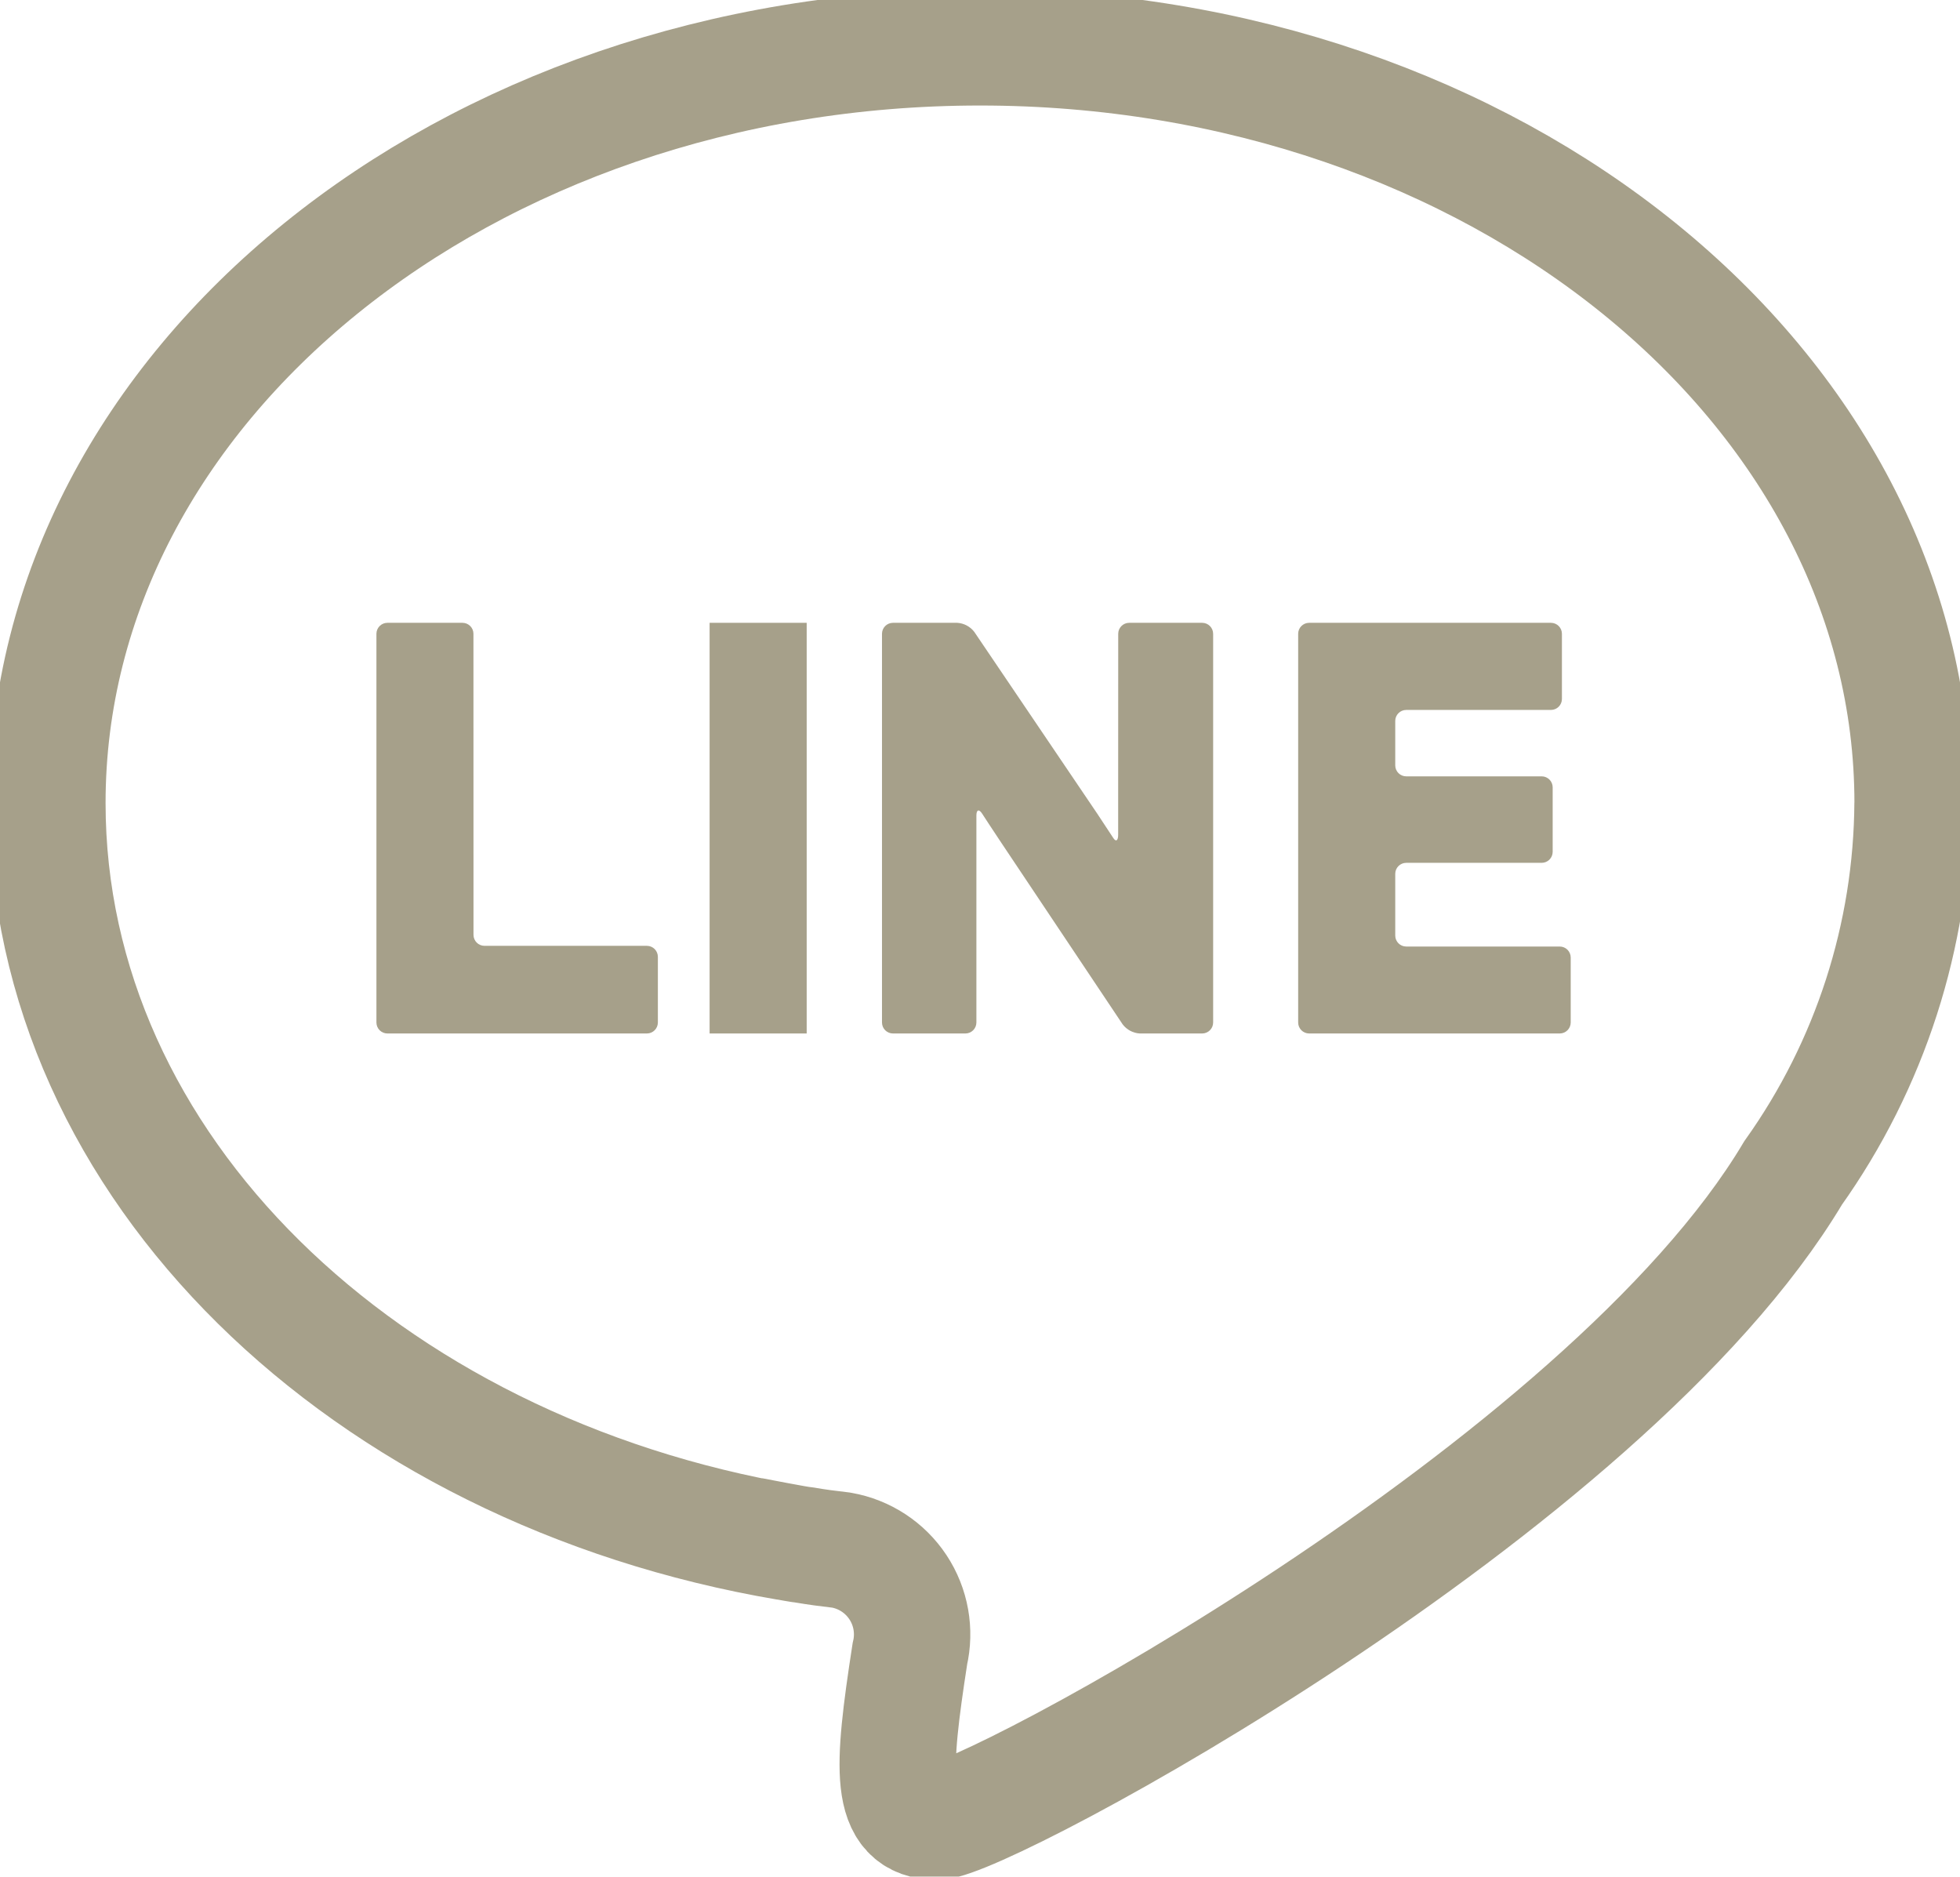
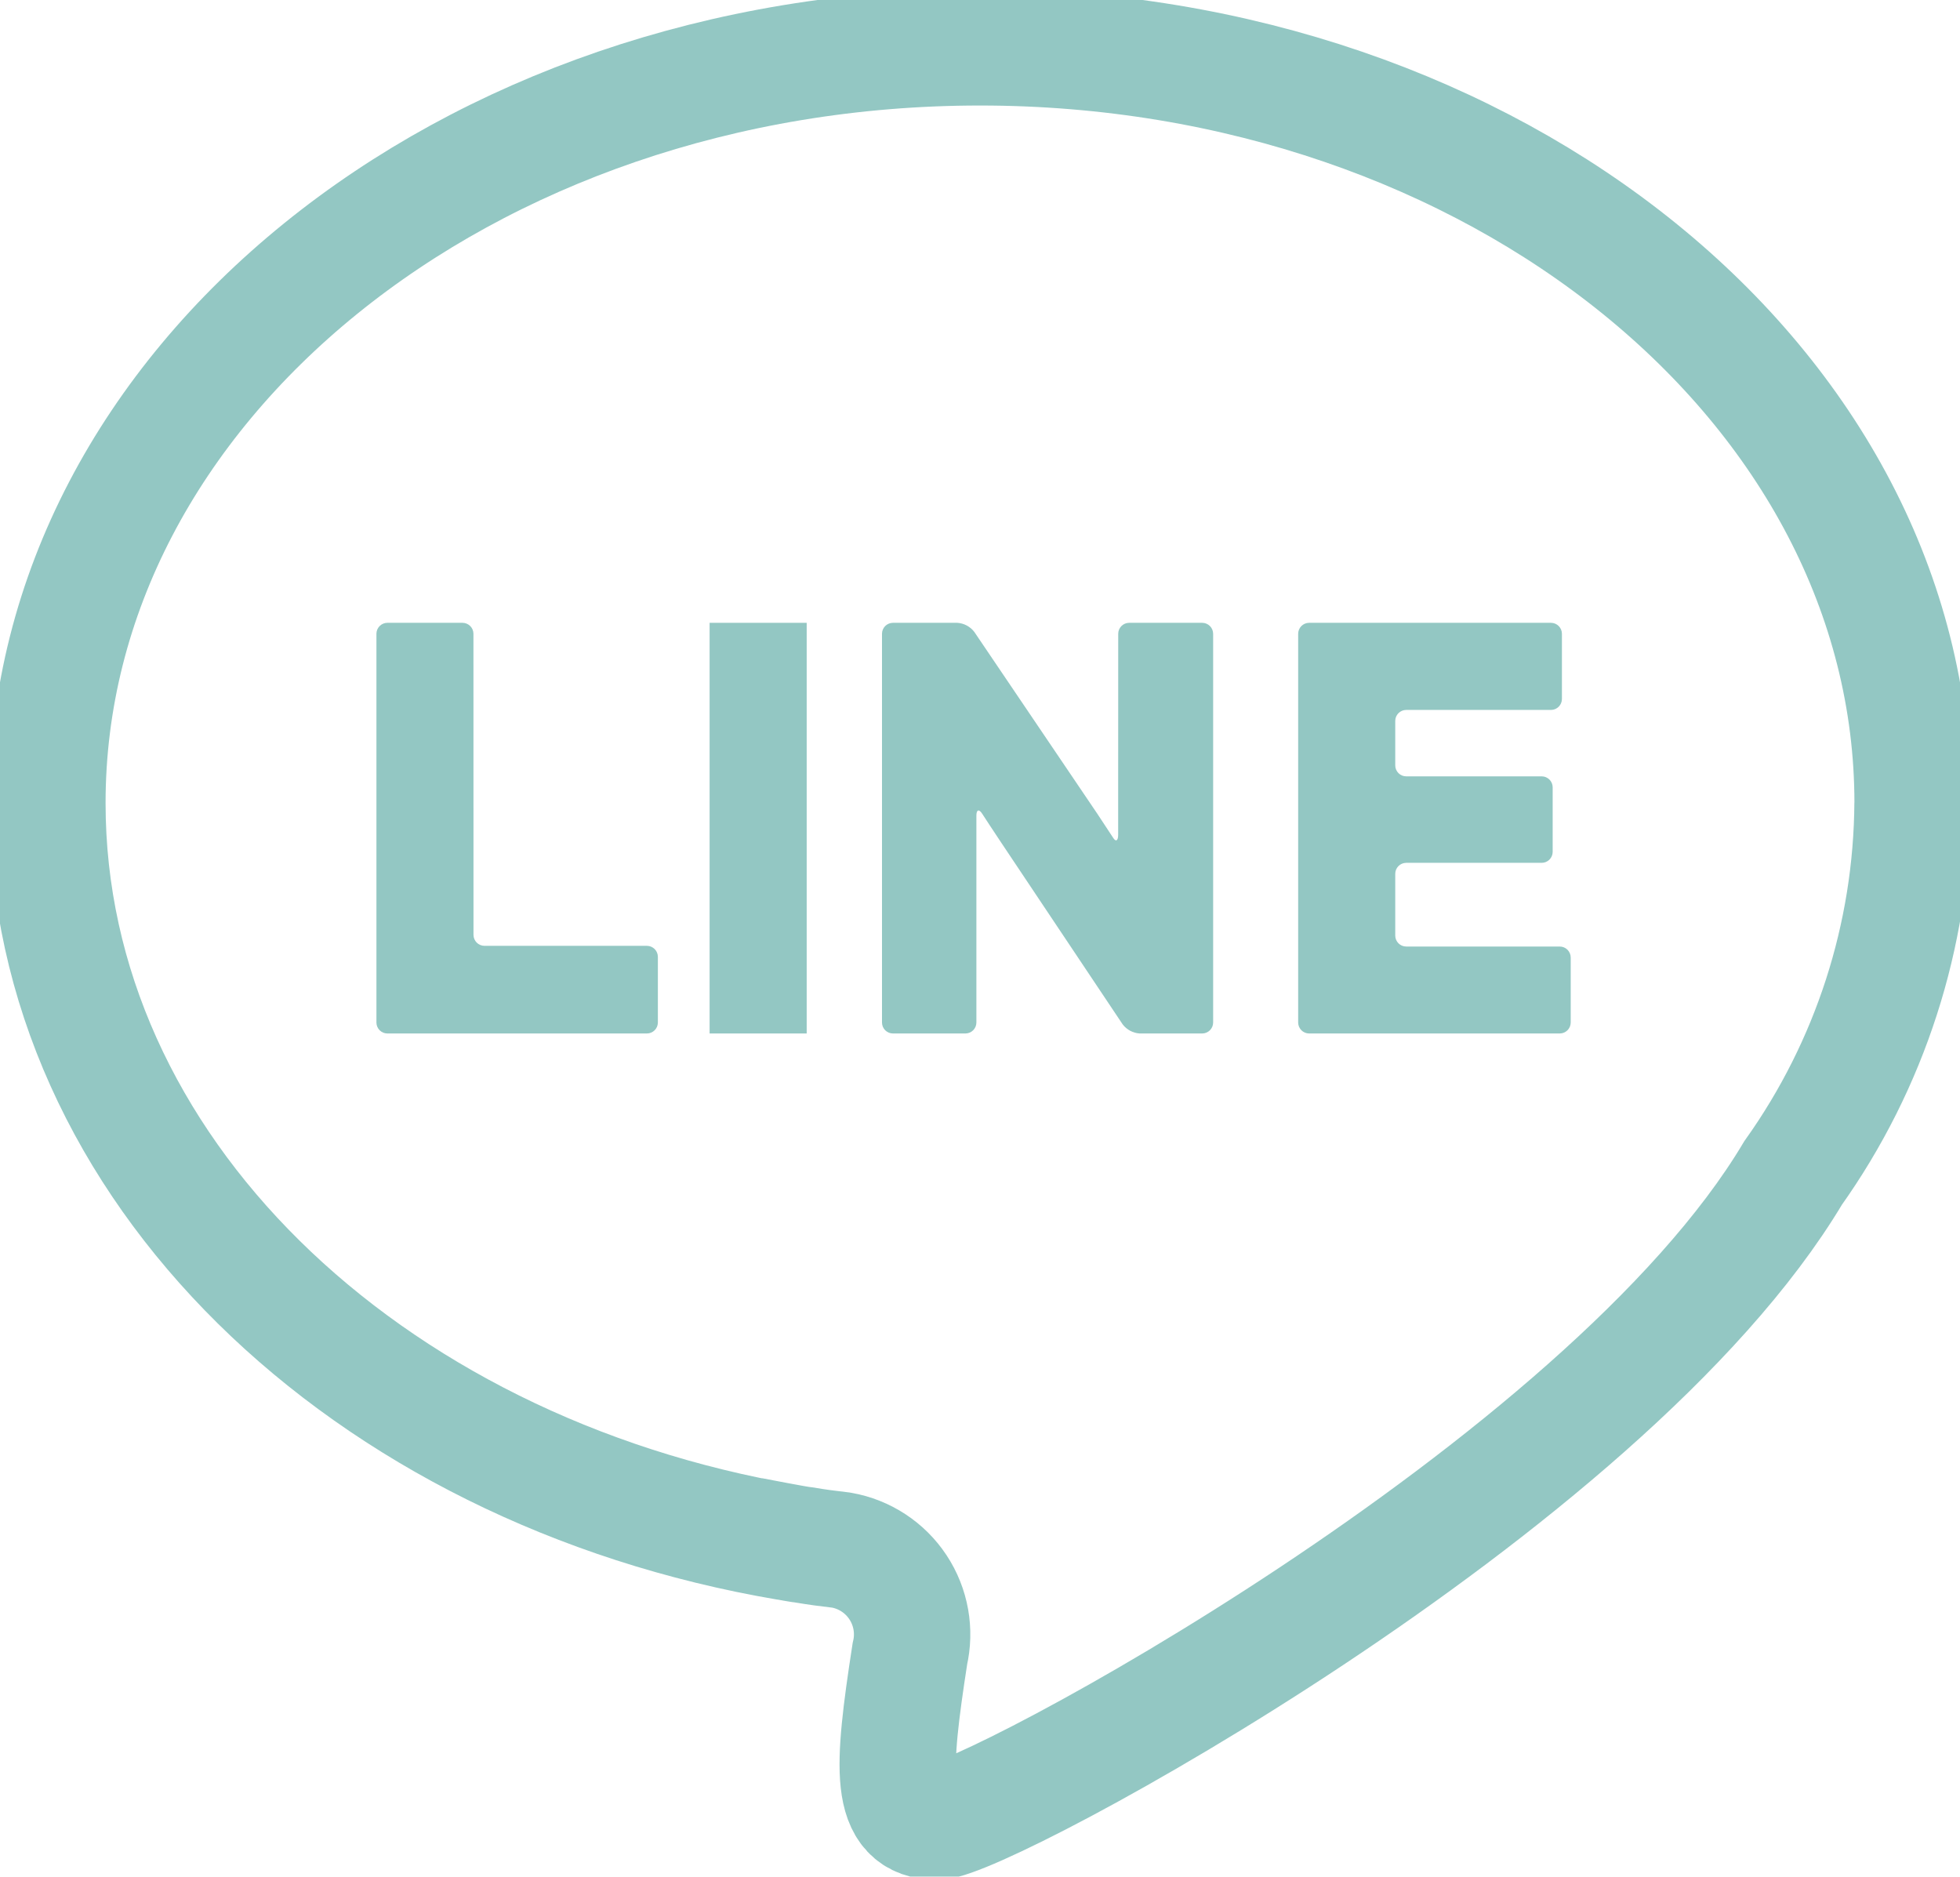
<svg xmlns="http://www.w3.org/2000/svg" width="33.678" height="32.243" viewBox="0 0 33.678 32.243">
  <defs>
    <clipPath id="clip-path">
      <rect id="長方形_483" data-name="長方形 483" width="33.678" height="32.243" transform="translate(0 0)" fill="none" />
    </clipPath>
  </defs>
  <g id="icon_fixed_line" clip-path="url(#clip-path)">
-     <path id="パス_1339" data-name="パス 1339" d="M32.05,12.985C32.05,5.814,24.875,0,16.025,0S0,5.814,0,12.985c0,6.25,5.45,11.468,12.71,12.7l-.614-.117s.835.162.893.162c.28.046.369.057.654.091a1.47,1.47,0,0,1,1.177,1.783c-.31,2.006-.362,2.881.465,2.881.8,0,11.463-5.7,14.711-11.144a11.081,11.081,0,0,0,2.053-6.361" transform="translate(0.814 0.813)" fill="none" stroke="#a6a08a" stroke-width="2" />
-     <path id="パス_1340" data-name="パス 1340" d="M204.739,355.35a.189.189,0,0,0-.188-.188h-1.291a.189.189,0,0,0-.188.188v6.68a.189.189,0,0,0,.188.188h4.46a.189.189,0,0,0,.188-.188V360.9a.189.189,0,0,0-.188-.188h-2.792a.189.189,0,0,1-.188-.188Z" transform="translate(-196.604 -344.461)" fill="#a6a08a" />
-     <rect id="長方形_482" data-name="長方形 482" width="1.668" height="7.056" transform="translate(12.193 10.701)" fill="#a6a08a" />
-     <path id="パス_1341" data-name="パス 1341" d="M519.17,358.108c0,.1,0,.273,0,.377l0,.318c0,.1-.037.129-.084.056s-.218-.333-.276-.419l-2.112-3.122a.4.4,0,0,0-.294-.156H515.3a.189.189,0,0,0-.188.188v6.68a.189.189,0,0,0,.188.188h1.246a.189.189,0,0,0,.188-.188v-2.79c0-.1,0-.273,0-.377v-.39c0-.1.045-.117.1-.03l.122.187.208.314,2.083,3.117a.4.4,0,0,0,.293.157h1.074a.189.189,0,0,0,.188-.188v-6.68a.189.189,0,0,0-.188-.188h-1.255a.189.189,0,0,0-.188.188Z" transform="translate(-499.957 -344.461)" fill="#a6a08a" />
-     <path id="パス_1342" data-name="パス 1342" d="M773.917,360.724a.189.189,0,0,1-.188-.188v-1.062a.189.189,0,0,1,.188-.188h2.329a.189.189,0,0,0,.188-.188v-1.11a.189.189,0,0,0-.188-.188h-2.329a.189.189,0,0,1-.188-.188v-.765a.189.189,0,0,1,.188-.188h2.488a.189.189,0,0,0,.188-.188V355.35a.189.189,0,0,0-.188-.188h-4.156a.189.189,0,0,0-.188.188v6.68a.189.189,0,0,0,.188.188h4.307a.189.189,0,0,0,.188-.188v-1.118a.189.189,0,0,0-.188-.188Z" transform="translate(-749.755 -344.461)" fill="#a6a08a" />
+     <path id="パス_1339" data-name="パス 1339" d="M32.05,12.985C32.05,5.814,24.875,0,16.025,0S0,5.814,0,12.985c0,6.25,5.45,11.468,12.71,12.7l-.614-.117s.835.162.893.162c.28.046.369.057.654.091a1.47,1.47,0,0,1,1.177,1.783c-.31,2.006-.362,2.881.465,2.881.8,0,11.463-5.7,14.711-11.144a11.081,11.081,0,0,0,2.053-6.361" transform="translate(0.814 0.813)" fill="none" stroke="#93C7C3" stroke-width="2" />
+     <path id="パス_1340" data-name="パス 1340" d="M204.739,355.35a.189.189,0,0,0-.188-.188h-1.291a.189.189,0,0,0-.188.188v6.68a.189.189,0,0,0,.188.188h4.46a.189.189,0,0,0,.188-.188V360.9a.189.189,0,0,0-.188-.188h-2.792a.189.189,0,0,1-.188-.188Z" transform="translate(-196.604 -344.461)" fill="#93C7C3" />
+     <rect id="長方形_482" data-name="長方形 482" width="1.668" height="7.056" transform="translate(12.193 10.701)" fill="#93C7C3" />
+     <path id="パス_1341" data-name="パス 1341" d="M519.17,358.108c0,.1,0,.273,0,.377l0,.318c0,.1-.037.129-.084.056s-.218-.333-.276-.419l-2.112-3.122a.4.4,0,0,0-.294-.156H515.3a.189.189,0,0,0-.188.188v6.68a.189.189,0,0,0,.188.188h1.246a.189.189,0,0,0,.188-.188v-2.79c0-.1,0-.273,0-.377v-.39c0-.1.045-.117.1-.03l.122.187.208.314,2.083,3.117a.4.4,0,0,0,.293.157h1.074a.189.189,0,0,0,.188-.188v-6.68a.189.189,0,0,0-.188-.188h-1.255a.189.189,0,0,0-.188.188Z" transform="translate(-499.957 -344.461)" fill="#93C7C3" />
+     <path id="パス_1342" data-name="パス 1342" d="M773.917,360.724a.189.189,0,0,1-.188-.188v-1.062a.189.189,0,0,1,.188-.188h2.329a.189.189,0,0,0,.188-.188v-1.11a.189.189,0,0,0-.188-.188h-2.329a.189.189,0,0,1-.188-.188v-.765a.189.189,0,0,1,.188-.188h2.488a.189.189,0,0,0,.188-.188V355.35a.189.189,0,0,0-.188-.188h-4.156a.189.189,0,0,0-.188.188v6.68a.189.189,0,0,0,.188.188h4.307a.189.189,0,0,0,.188-.188v-1.118a.189.189,0,0,0-.188-.188Z" transform="translate(-749.755 -344.461)" fill="#93C7C3" />
  </g>
</svg>
